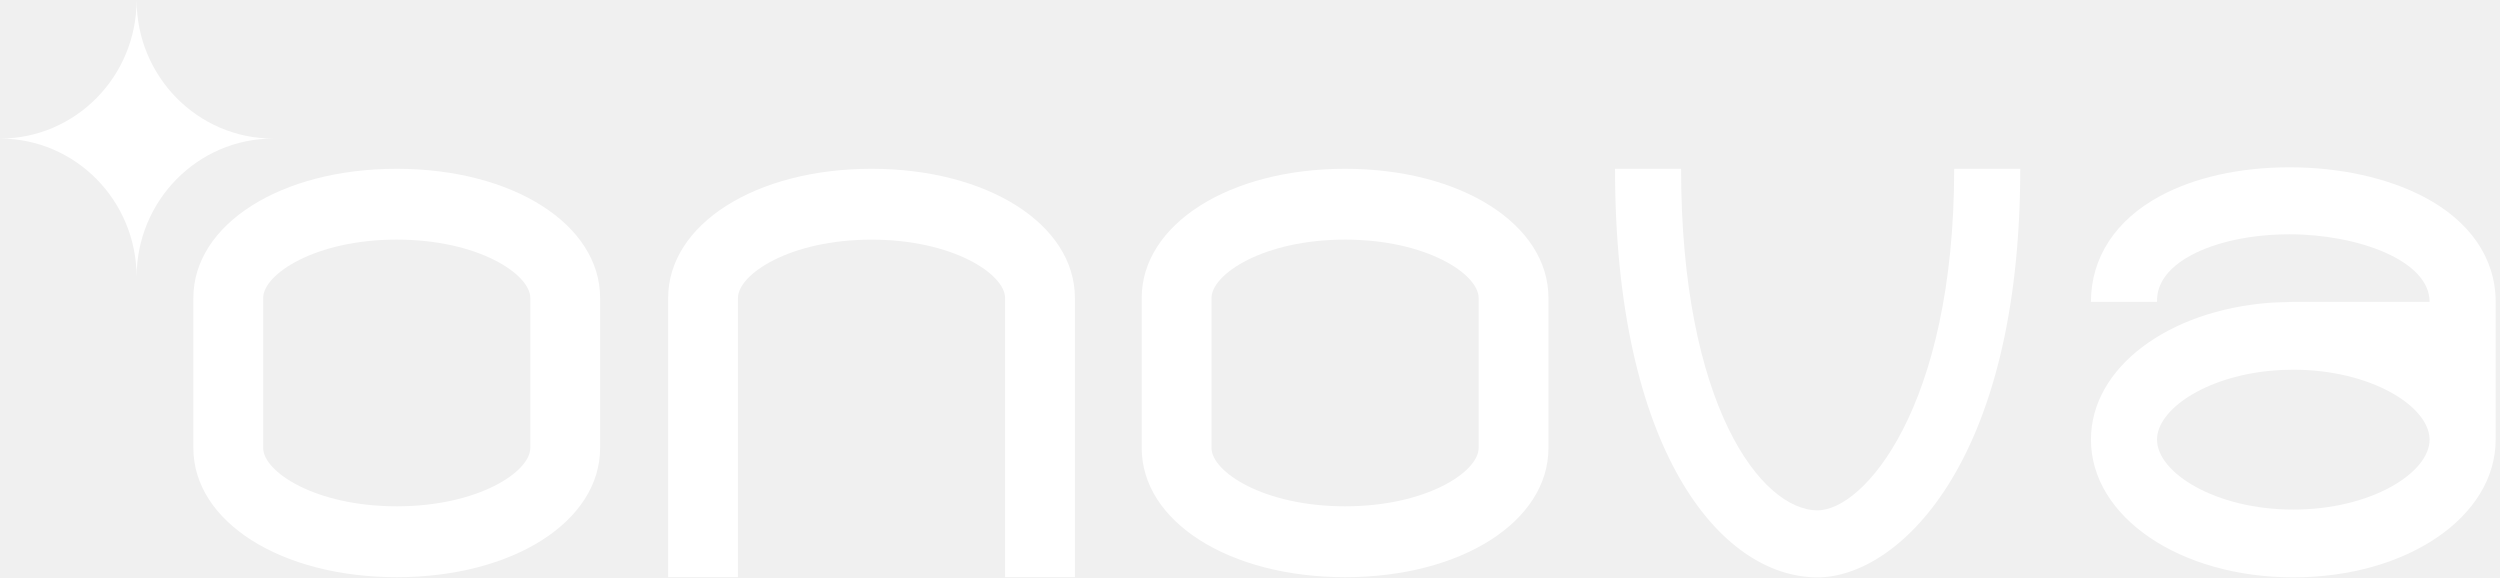
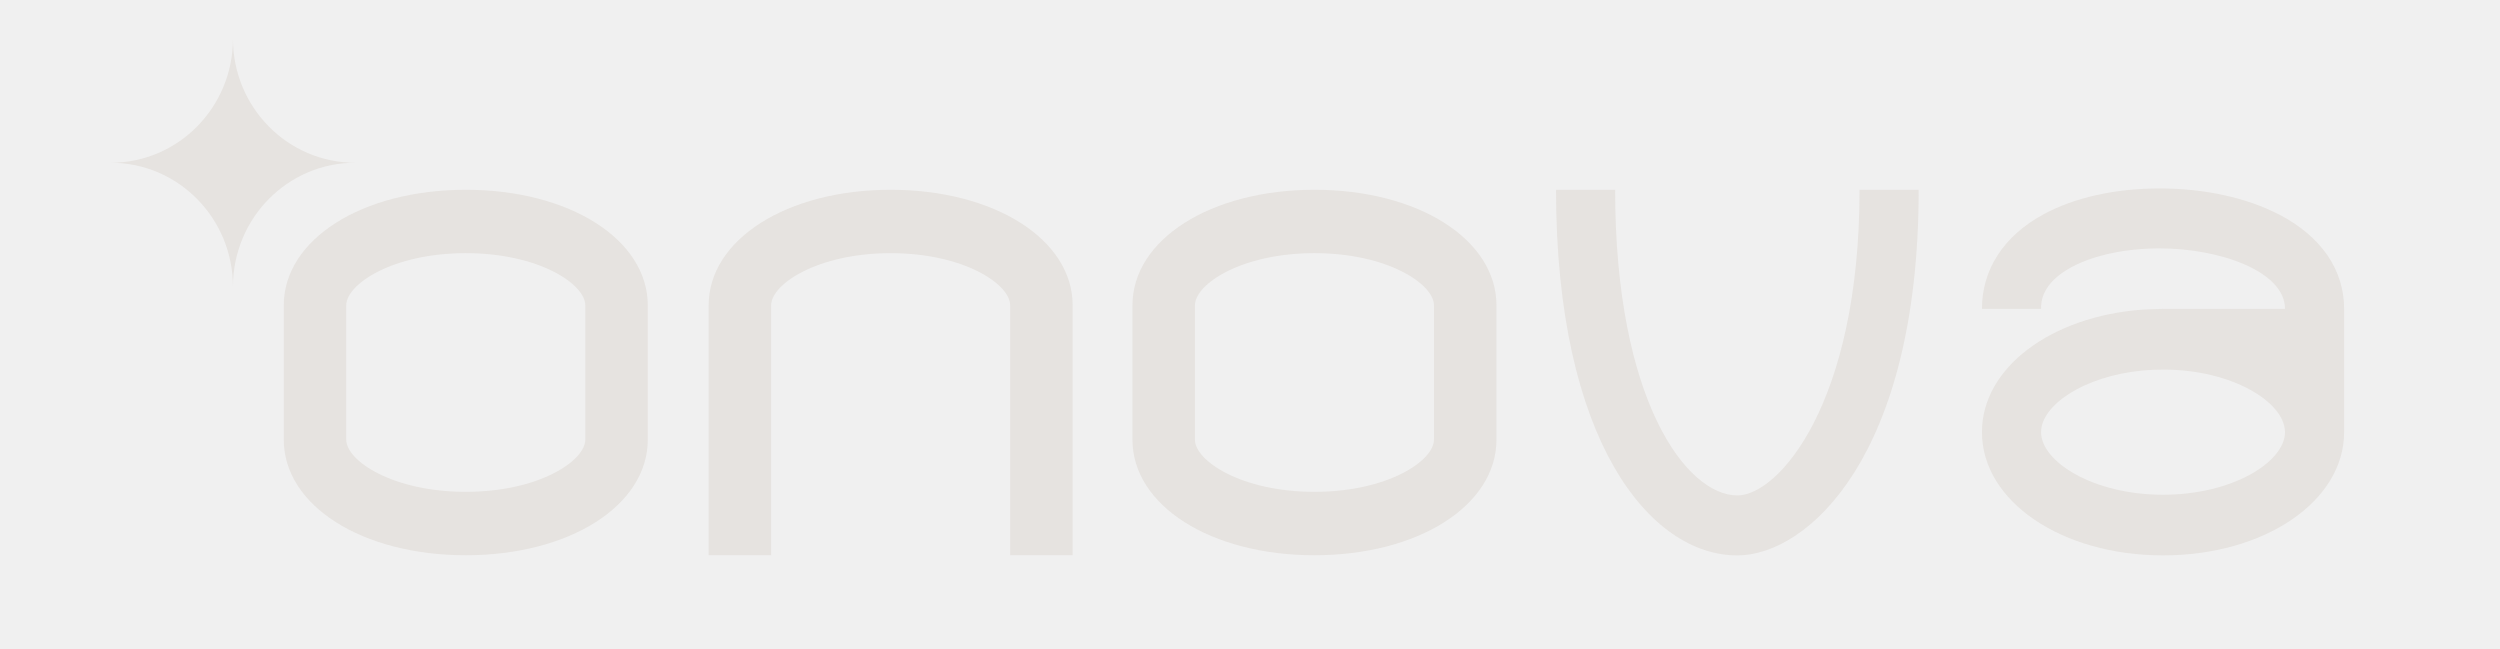
- <svg xmlns="http://www.w3.org/2000/svg" width="433" height="100" viewBox="0 0 433 100" fill="none">
-   <path d="M68.715 29.234C48.633 29.234 33.49 38.854 33.49 51.614V77.589C33.49 90.344 48.633 99.968 68.715 99.968C88.798 99.968 103.94 90.348 103.94 77.589V51.614C103.94 38.854 88.798 29.234 68.715 29.234ZM91.849 77.585C91.849 81.705 82.838 87.693 68.715 87.693C54.593 87.693 45.582 81.705 45.582 77.585V51.609C45.582 47.489 54.593 41.501 68.715 41.501C82.838 41.501 91.849 47.489 91.849 51.609V77.585Z" fill="white" />
-   <path d="M232.968 29.234C212.886 29.234 197.743 38.854 197.743 51.614V77.589C197.743 90.344 212.886 99.968 232.968 99.968C253.051 99.968 268.193 90.348 268.193 77.589V51.614C268.193 38.854 253.051 29.234 232.968 29.234ZM256.101 77.585C256.101 81.705 247.091 87.693 232.968 87.693C218.846 87.693 209.835 81.705 209.835 77.585V51.609C209.835 47.489 218.846 41.501 232.968 41.501C247.091 41.501 256.101 47.489 256.101 51.609V77.585Z" fill="white" />
-   <path d="M127.815 99.964V51.614C127.815 47.493 136.825 41.506 150.948 41.506C165.07 41.506 174.081 47.493 174.081 51.614V99.964H186.173V51.614C186.173 38.854 171.03 29.234 150.948 29.234C130.865 29.234 115.723 38.854 115.723 51.614V99.964H127.815Z" fill="white" />
-   <path d="M314.81 100C297.91 100 279.722 77.853 279.722 29.234H291.165C291.165 70.038 304.992 88.391 314.814 88.391C322.801 88.391 338.464 70.526 338.464 29.234H349.907C349.907 80.787 328.385 100 314.819 100H314.81Z" fill="white" />
-   <path d="M393.231 52.435L397.205 52.287C395.854 52.287 394.529 52.341 393.231 52.435Z" fill="white" />
-   <path d="M419.734 34.064C413.451 30.781 405.214 28.977 396.548 28.977C387.881 28.977 380.063 30.75 374.103 33.966C366.395 38.135 362.152 44.633 362.152 52.283H373.595C373.595 51.069 373.595 47.397 379.485 44.212C383.758 41.902 389.978 40.58 396.552 40.58C408.224 40.58 420.806 45.054 420.806 52.283H397.205L393.232 52.431H393.201C375.498 53.752 362.152 63.69 362.152 76.14C362.152 89.522 377.547 99.997 397.205 99.997C416.864 99.997 432.249 89.517 432.249 76.14V52.283C432.249 44.736 427.808 38.27 419.738 34.06L419.734 34.064ZM420.806 76.144C420.806 81.864 410.719 88.259 397.205 88.259C383.692 88.259 373.595 81.864 373.595 76.144C373.595 71.008 381.749 65.329 393.201 64.223C394.49 64.097 395.832 64.034 397.205 64.034C410.622 64.034 420.67 70.345 420.798 76.032C420.806 76.073 420.806 76.104 420.806 76.149V76.144Z" fill="white" />
-   <path d="M23.659 0C23.659 13.257 13.068 24 0 24C13.068 24 23.659 34.745 23.659 48.001C23.659 34.745 34.249 24 47.317 24C34.249 24 23.659 13.257 23.659 0Z" fill="white" />
+ <svg xmlns="http://www.w3.org/2000/svg" width="347" height="90" viewBox="0 0 347 90" fill="none">
+   <path d="M64.648 26.34C50.245 26.34 39.386 33.239 39.386 42.39V61.019C39.386 70.166 50.245 77.069 64.648 77.069C79.051 77.069 89.911 70.17 89.911 61.019V42.39C89.911 33.239 79.051 26.34 64.648 26.34ZM81.239 61.016C81.239 63.971 74.777 68.265 64.648 68.265C54.52 68.265 48.058 63.971 48.058 61.016V42.387C48.058 39.432 54.52 35.138 64.648 35.138C74.777 35.138 81.239 39.432 81.239 42.387V61.016Z" fill="#E6E3E0" />
+   <path d="M182.446 26.34C168.043 26.34 157.184 33.239 157.184 42.39V61.019C157.184 70.166 168.043 77.069 182.446 77.069C196.849 77.069 207.709 70.17 207.709 61.019V42.39C207.709 33.239 196.849 26.34 182.446 26.34ZM199.037 61.016C199.037 63.971 192.574 68.265 182.446 68.265C172.318 68.265 165.856 63.971 165.856 61.016V42.387C165.856 39.432 172.318 35.138 182.446 35.138C192.574 35.138 199.037 39.432 199.037 42.387V61.016Z" fill="#E6E3E0" />
+   <path d="M107.032 77.066V42.39C107.032 39.435 113.494 35.141 123.623 35.141C133.751 35.141 140.213 39.435 140.213 42.39V77.066H148.885V42.39C148.885 33.239 138.025 26.34 123.623 26.34C109.22 26.34 98.36 33.239 98.36 42.39V77.066H107.032Z" fill="#E6E3E0" />
+   <path d="M241.14 77.091C229.02 77.091 215.976 61.209 215.976 26.34H224.182C224.182 55.604 234.098 68.766 241.143 68.766C246.871 68.766 258.104 55.954 258.104 26.34H266.311C266.311 63.312 250.876 77.091 241.146 77.091H241.14Z" fill="#E6E3E0" />
+   <path d="M297.383 42.978L300.232 42.872C299.263 42.872 298.314 42.911 297.383 42.978Z" fill="#E6E3E0" />
+   <path d="M316.389 29.803C311.884 27.448 305.976 26.154 299.761 26.154C293.546 26.154 287.939 27.426 283.664 29.732C278.136 32.722 275.094 37.383 275.094 42.869H283.3C283.3 41.998 283.3 39.364 287.524 37.081C290.589 35.423 295.05 34.476 299.764 34.476C308.135 34.476 317.159 37.685 317.159 42.869H300.233L297.383 42.975H297.361C284.665 43.922 275.094 51.049 275.094 59.978C275.094 69.575 286.134 77.088 300.233 77.088C314.331 77.088 325.365 69.572 325.365 59.978V42.869C325.365 37.457 322.18 32.819 316.393 29.799L316.389 29.803ZM317.159 59.981C317.159 64.083 309.924 68.67 300.233 68.67C290.541 68.67 283.3 64.083 283.3 59.981C283.3 56.297 289.148 52.225 297.361 51.431C298.286 51.342 299.248 51.297 300.233 51.297C309.855 51.297 317.061 55.822 317.152 59.901C317.159 59.93 317.159 59.953 317.159 59.985V59.981Z" fill="#E6E3E0" />
+   <path d="M32.334 5.377C32.334 14.884 24.739 22.589 15.367 22.589C24.739 22.589 32.334 30.294 32.334 39.802C32.334 30.294 39.93 22.589 49.302 22.589C39.93 22.589 32.334 14.884 32.334 5.377Z" fill="#E6E3E0" />
</svg>
